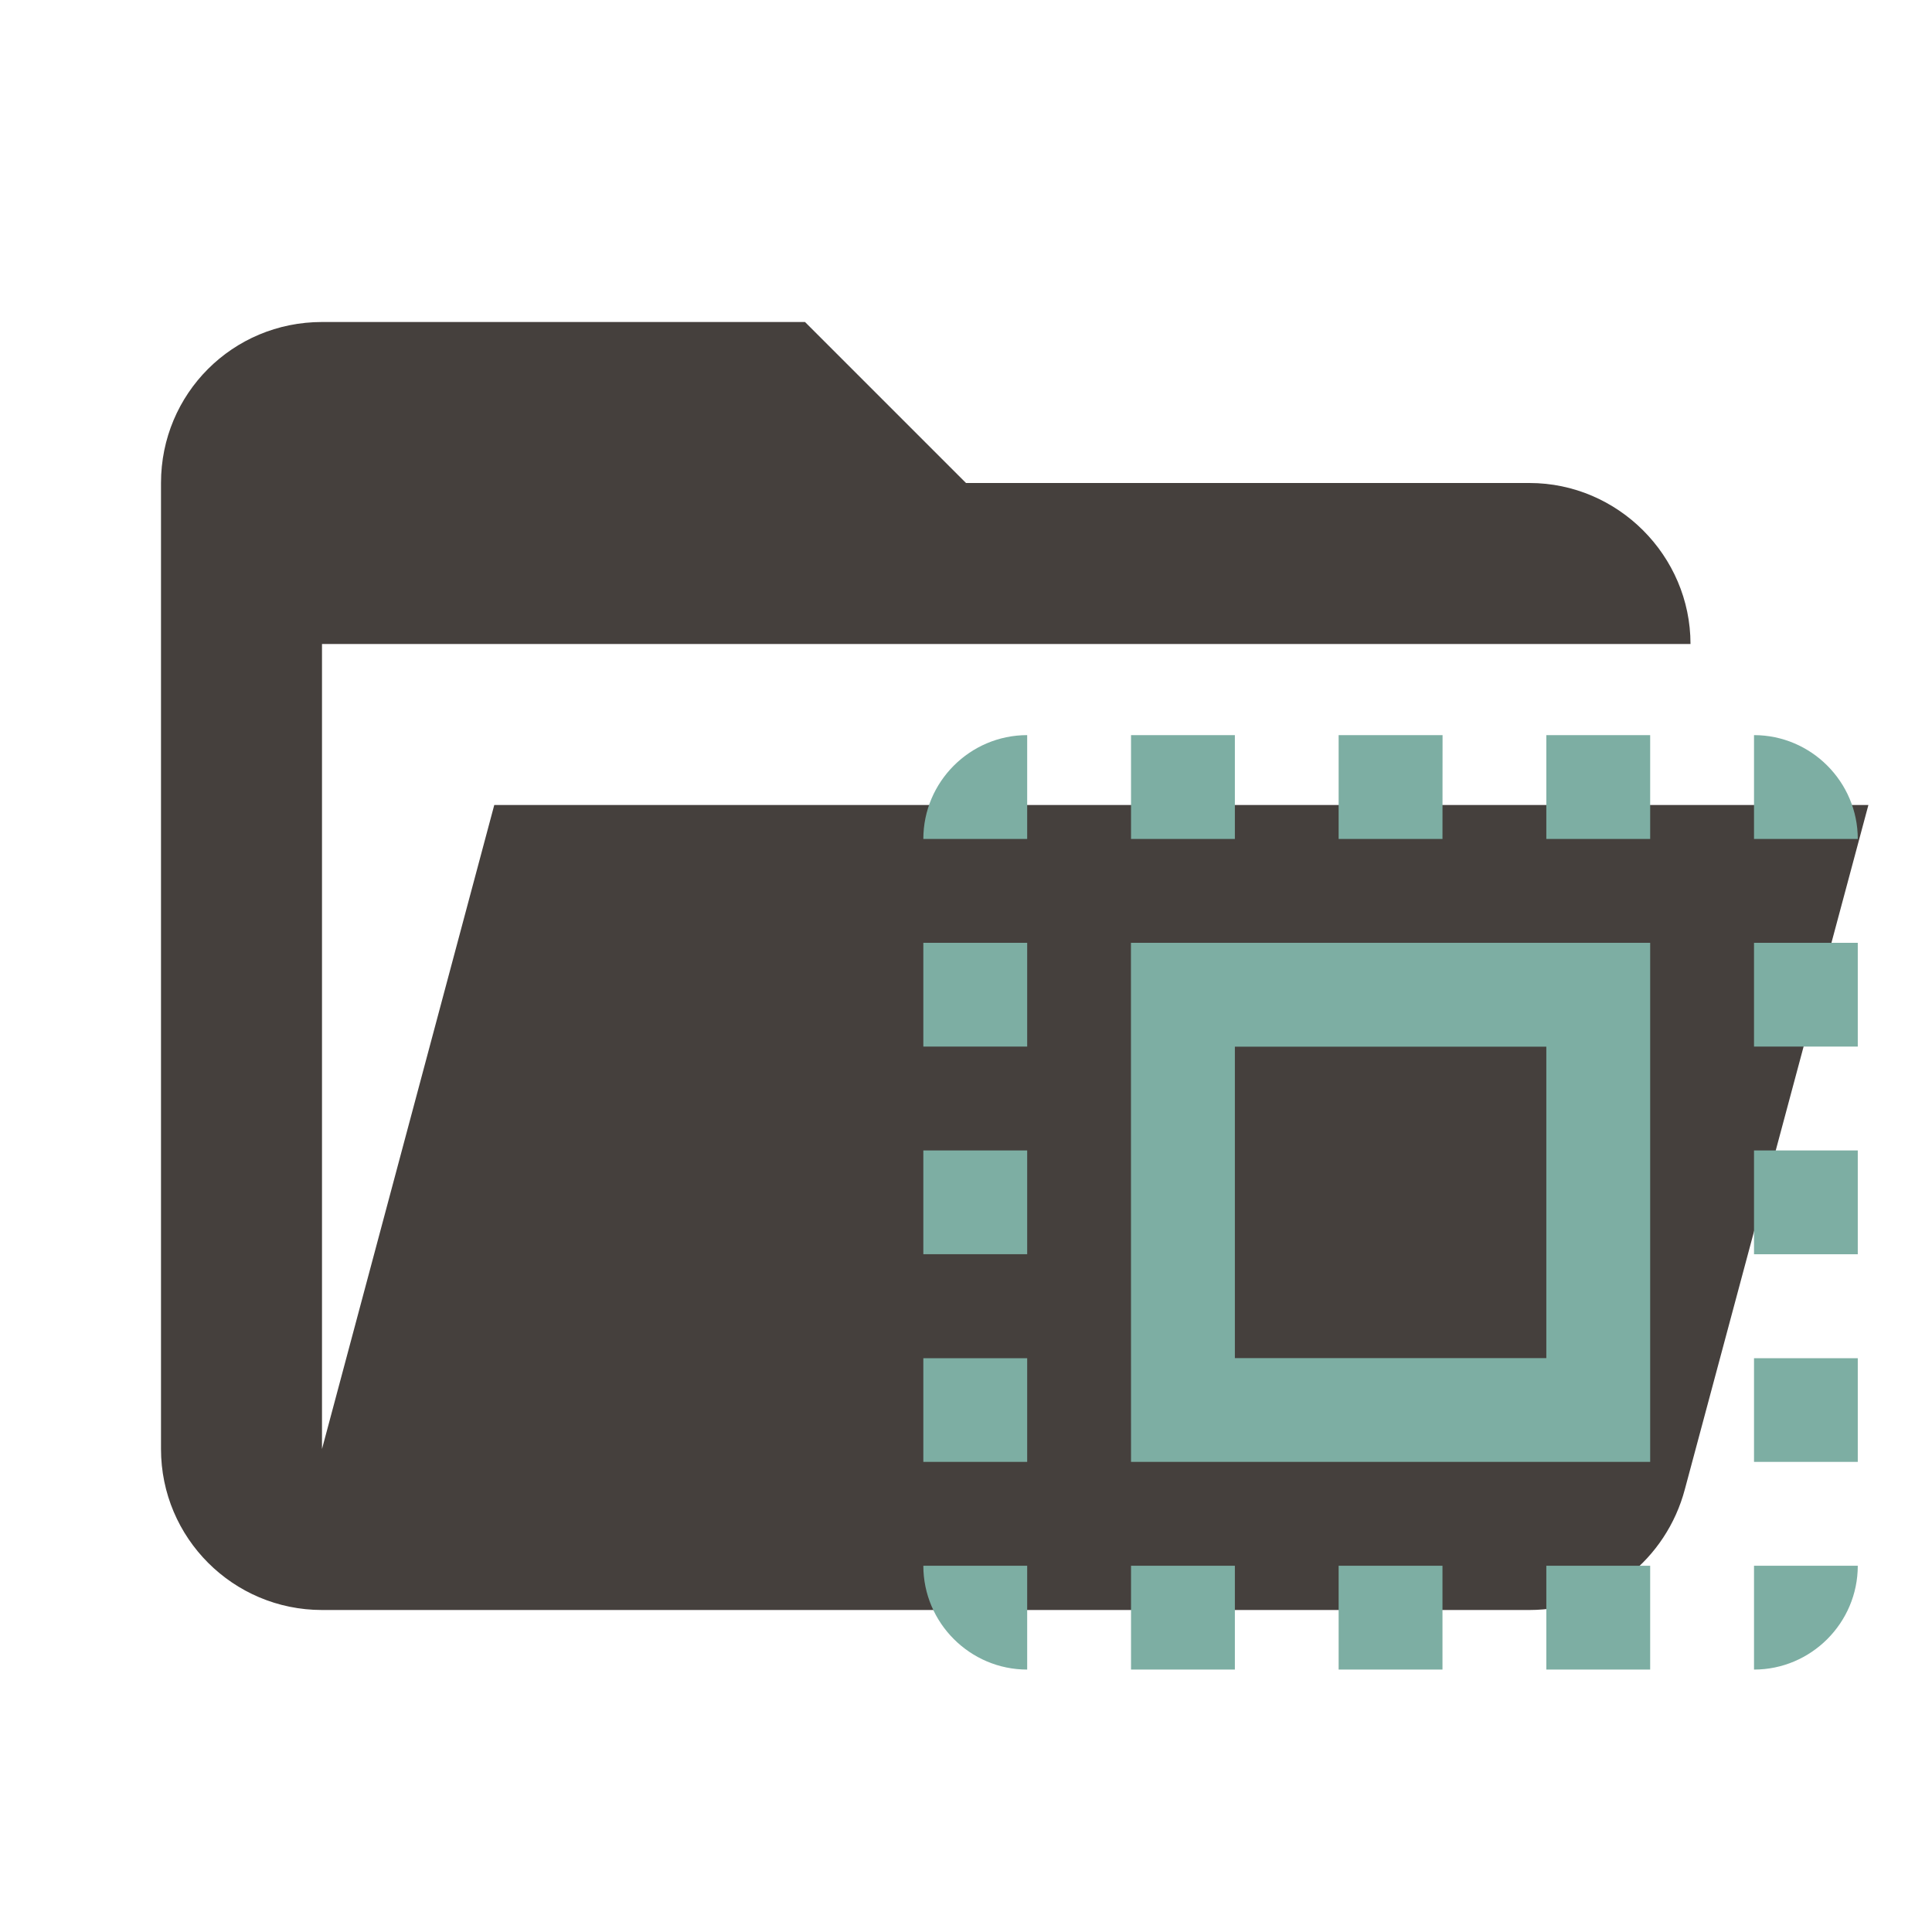
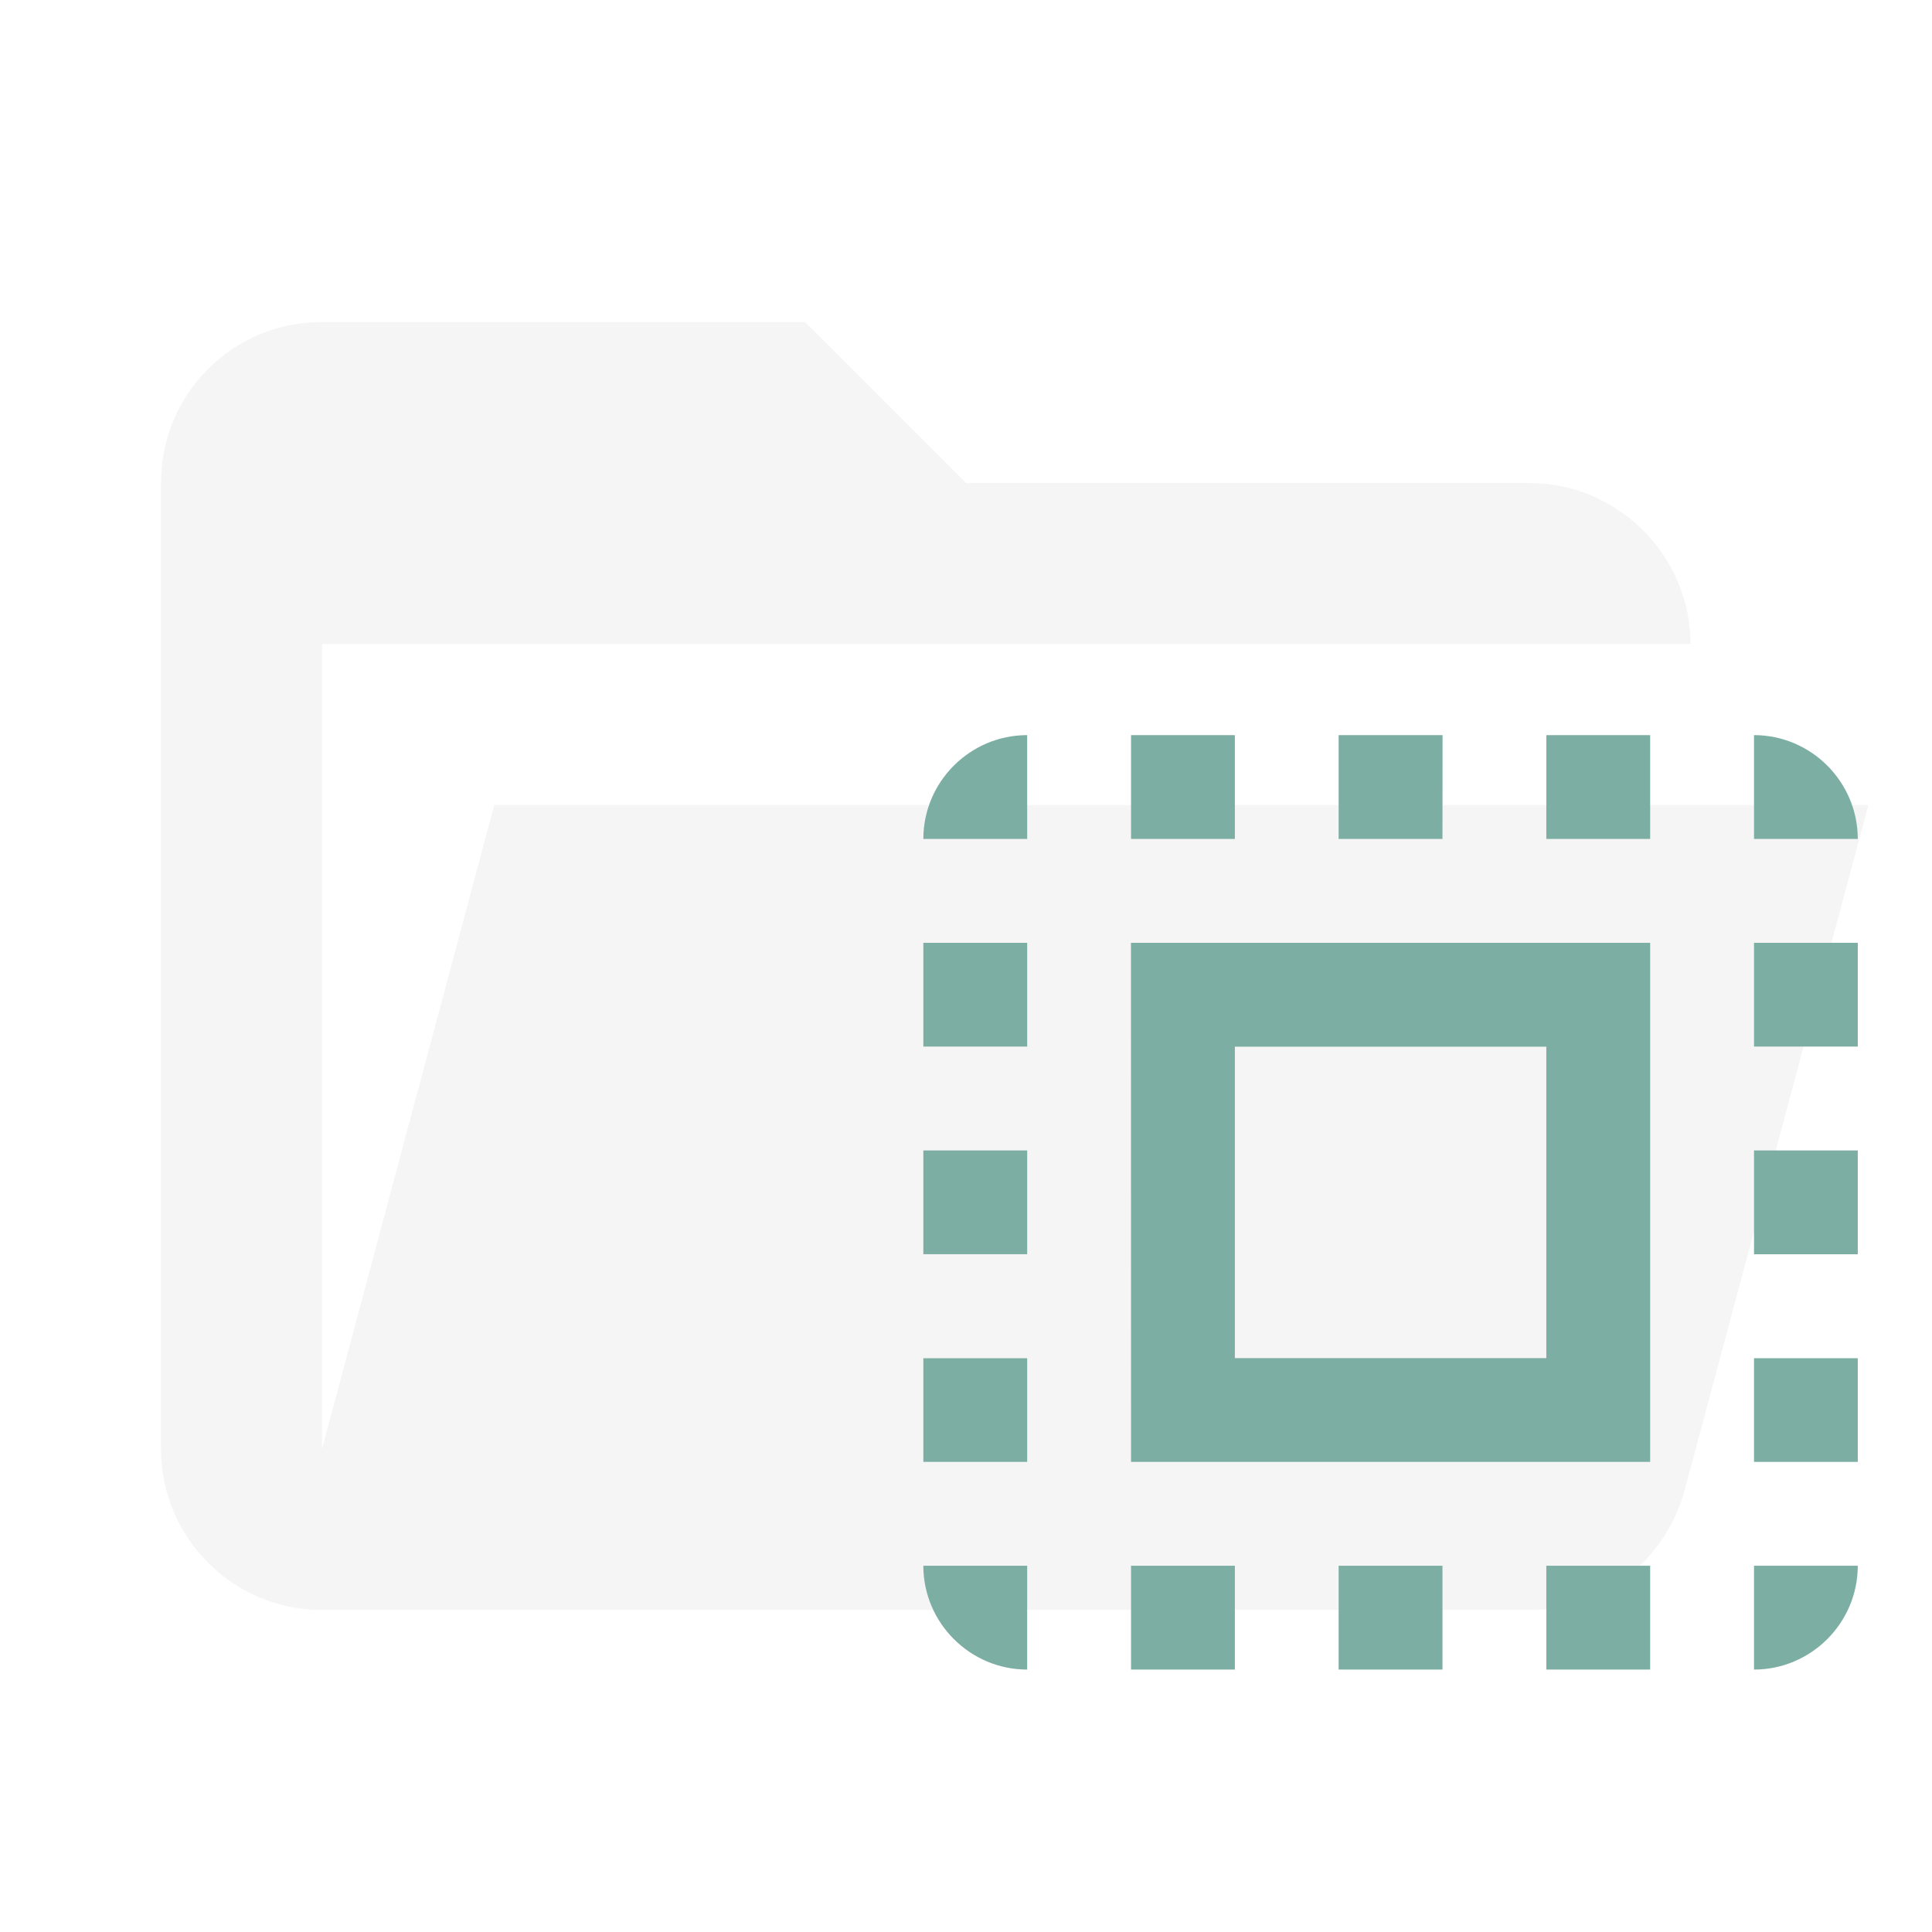
<svg xmlns="http://www.w3.org/2000/svg" clip-rule="evenodd" fill-rule="evenodd" stroke-linejoin="round" stroke-miterlimit="1.414" version="1.1" viewBox="0 0 24 24">
-   <path d="M19 20H4a2 2 0 0 1-2-2V6c0-1.11.89-2 2-2h6l2 2h7c1.097 0 2 .903 2 2H4v10l2.14-8h17.07l-2.28 8.5c-.23.87-1.01 1.5-1.93 1.5z" fill="#45403d" />
+   <path d="M19 20H4a2 2 0 0 1-2-2V6c0-1.11.89-2 2-2h6l2 2h7c1.097 0 2 .903 2 2H4v10l2.14-8h17.07l-2.28 8.5c-.23.87-1.01 1.5-1.93 1.5z" fill="#f5f5f5" />
  <path d="m11.47 10.422h1.29v-1.29c-.71 0-1.29.58-1.29 1.29zm0 5.158h1.29v-1.289h-1.29zm2.58 5.16h1.29v-1.29h-1.29zm-2.58-7.739h1.29v-1.289h-1.29zm6.45-3.869h-1.291v1.29h1.29zm3.869 0v1.29h1.289c0-.71-.58-1.29-1.289-1.29zm-9.029 11.608v-1.29h-1.29c0 .71.58 1.29 1.29 1.29zm-1.29-2.58h1.29v-1.288h-1.29zm3.87-9.028h-1.29v1.29h1.29zm1.289 11.608h1.29v-1.29h-1.29zm5.16-5.159h1.289v-1.29h-1.289zm0 5.159c.709 0 1.289-.58 1.289-1.29h-1.289zm0-7.739h1.289v-1.289h-1.289zm0 5.159h1.289v-1.288h-1.289zm-2.58 2.58h1.29v-1.29h-1.29zm0-10.318h1.29v-1.29h-1.29zm-5.159 7.738h6.449v-6.448h-6.45zm1.29-5.158h3.869v3.869h-3.869z" style="fill:#7daea3;stroke-width:1.009" />
</svg>
